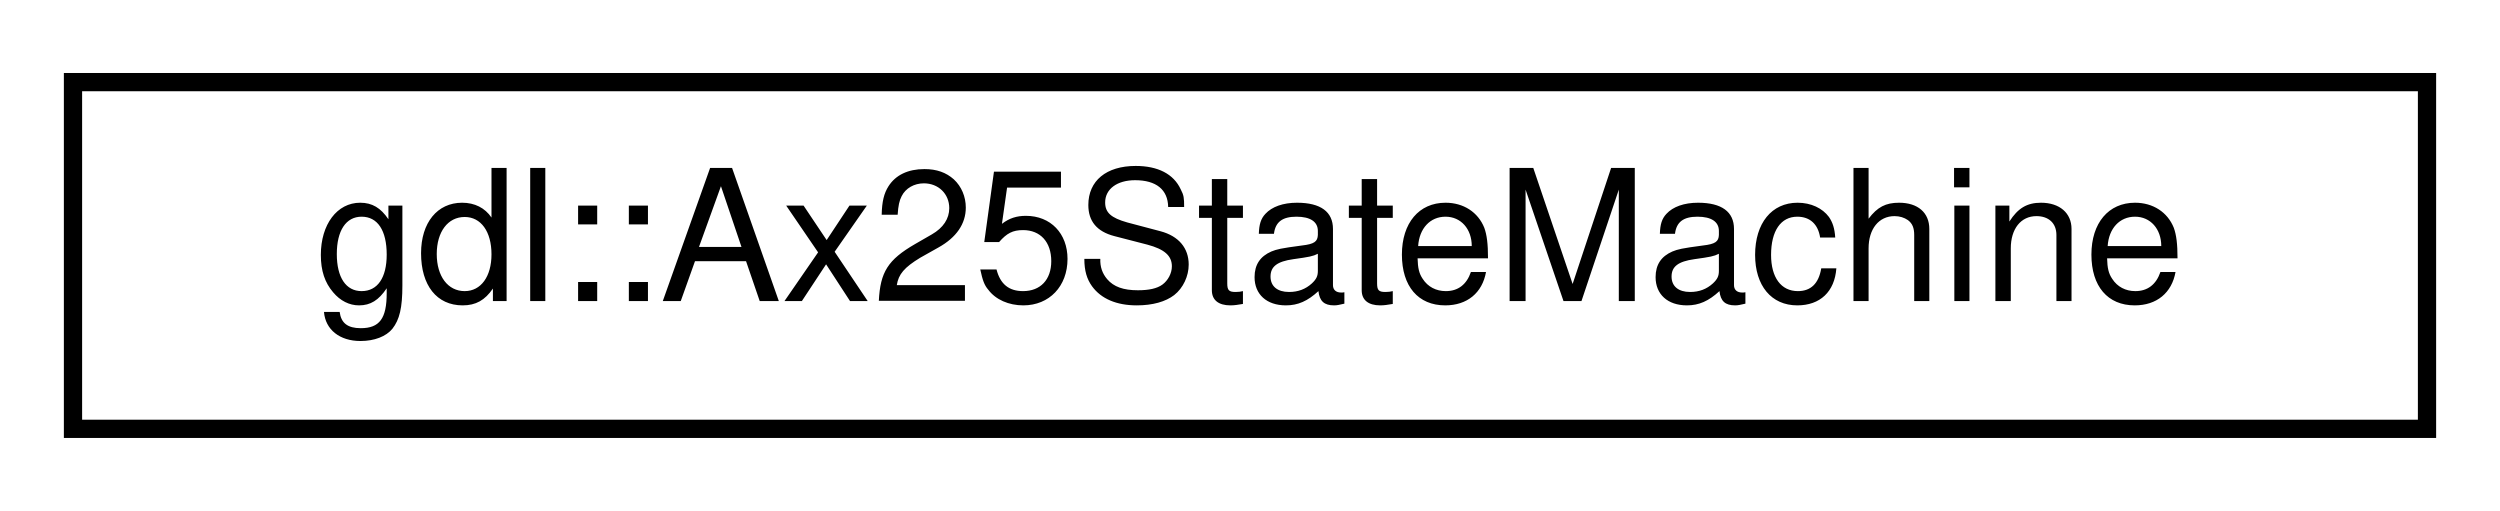
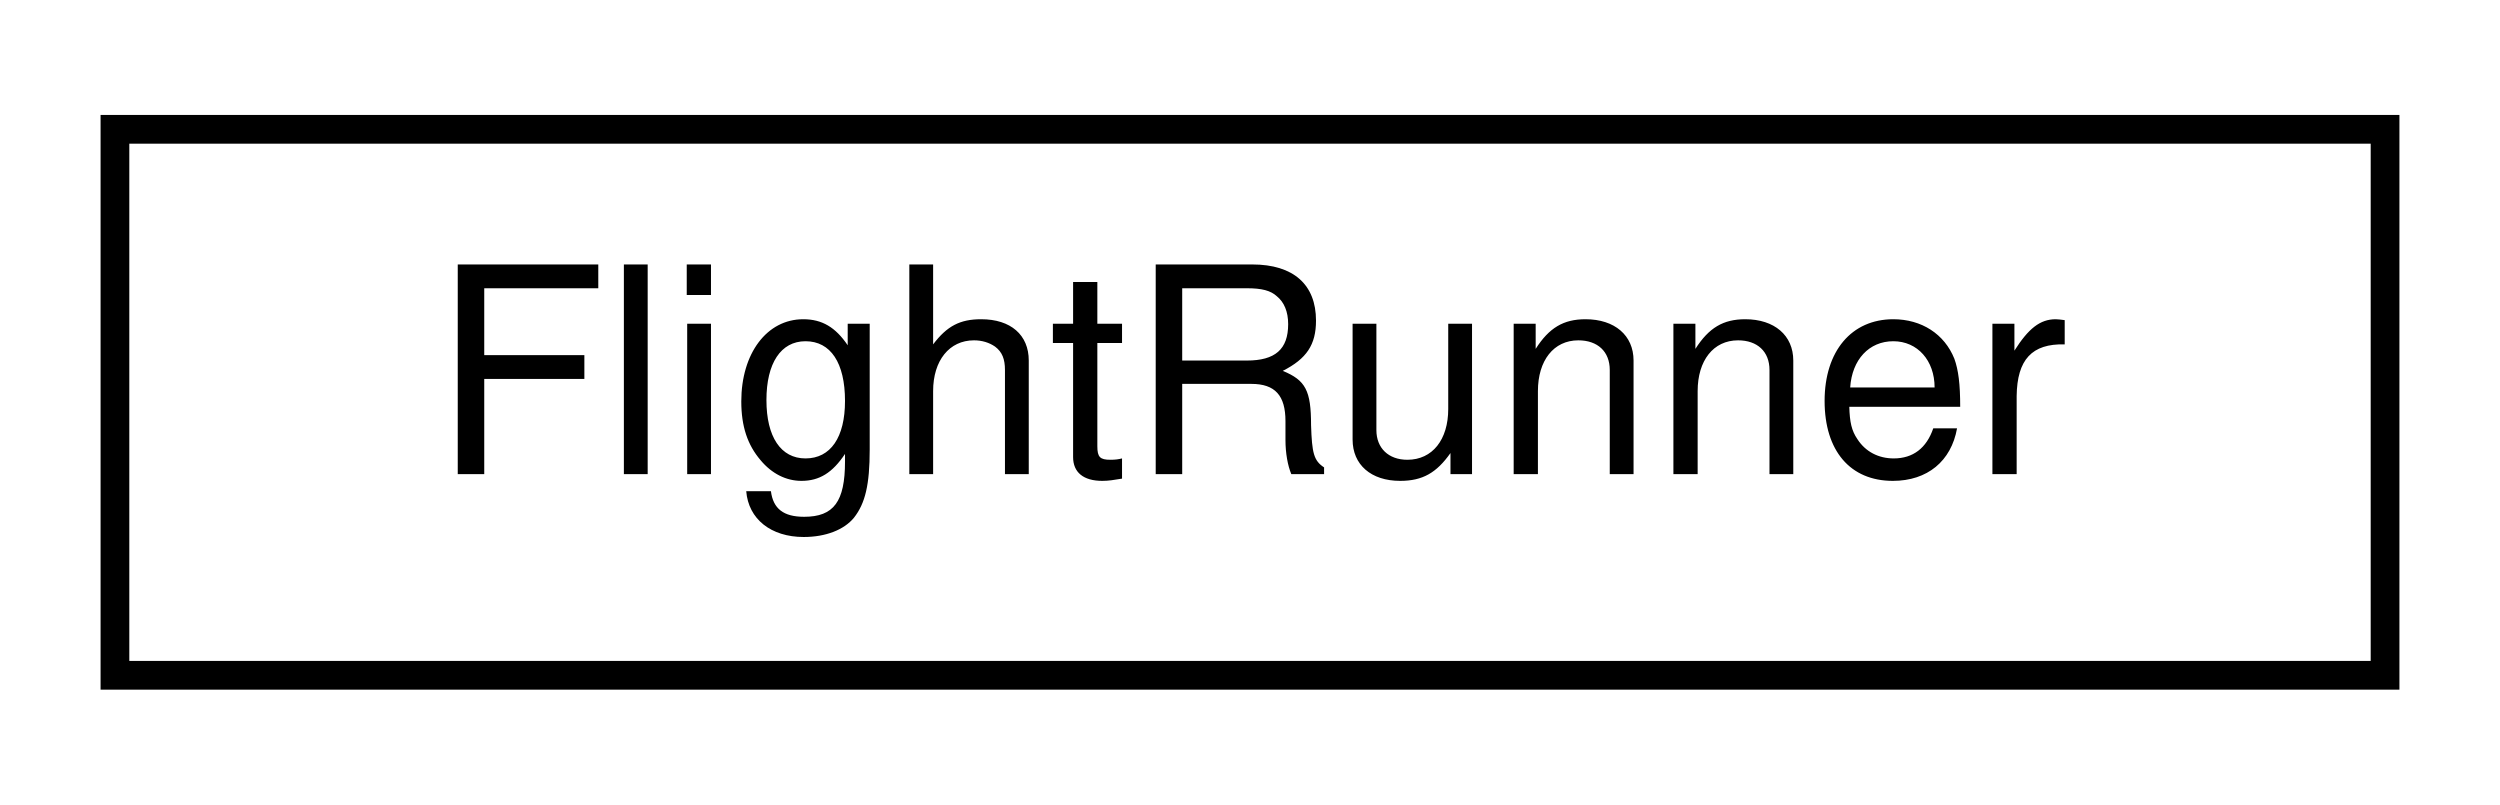
- <svg xmlns="http://www.w3.org/2000/svg" xmlns:xlink="http://www.w3.org/1999/xlink" width="137pt" height="28pt" viewBox="0.00 0.00 137.00 28.00">
+ <svg xmlns="http://www.w3.org/2000/svg" xmlns:xlink="http://www.w3.org/1999/xlink" width="87pt" height="28pt" viewBox="0.00 0.00 87.00 28.00">
  <g id="graph0" class="graph" transform="scale(1 1) rotate(0) translate(4 24)">
    <g id="node1" class="node">
      <g id="a_node1">
-         <a xlink:href="classgdl_1_1Ax25StateMachine.html" target="_top" xlink:title=" ">
-           <polygon fill="none" stroke="black" points="0,-0.5 0,-19.5 129,-19.5 129,-0.5 0,-0.5" />
-           <text text-anchor="middle" x="64.5" y="-7.5" font-family="Helvetica,sans-Serif" font-size="10.00">gdl::Ax25StateMachine</text>
+         <a xlink:href="classFlightRunner.html" target="_top" xlink:title="The FlightRunner class is the main class for the flight system. It ties everything together.">
+           <polygon fill="none" stroke="black" points="0,-0.5 0,-19.5 79,-19.5 79,-0.5 0,-0.5" />
+           <text text-anchor="middle" x="39.5" y="-7.5" font-family="Helvetica,sans-Serif" font-size="10.00">FlightRunner</text>
        </a>
      </g>
    </g>
  </g>
</svg>
